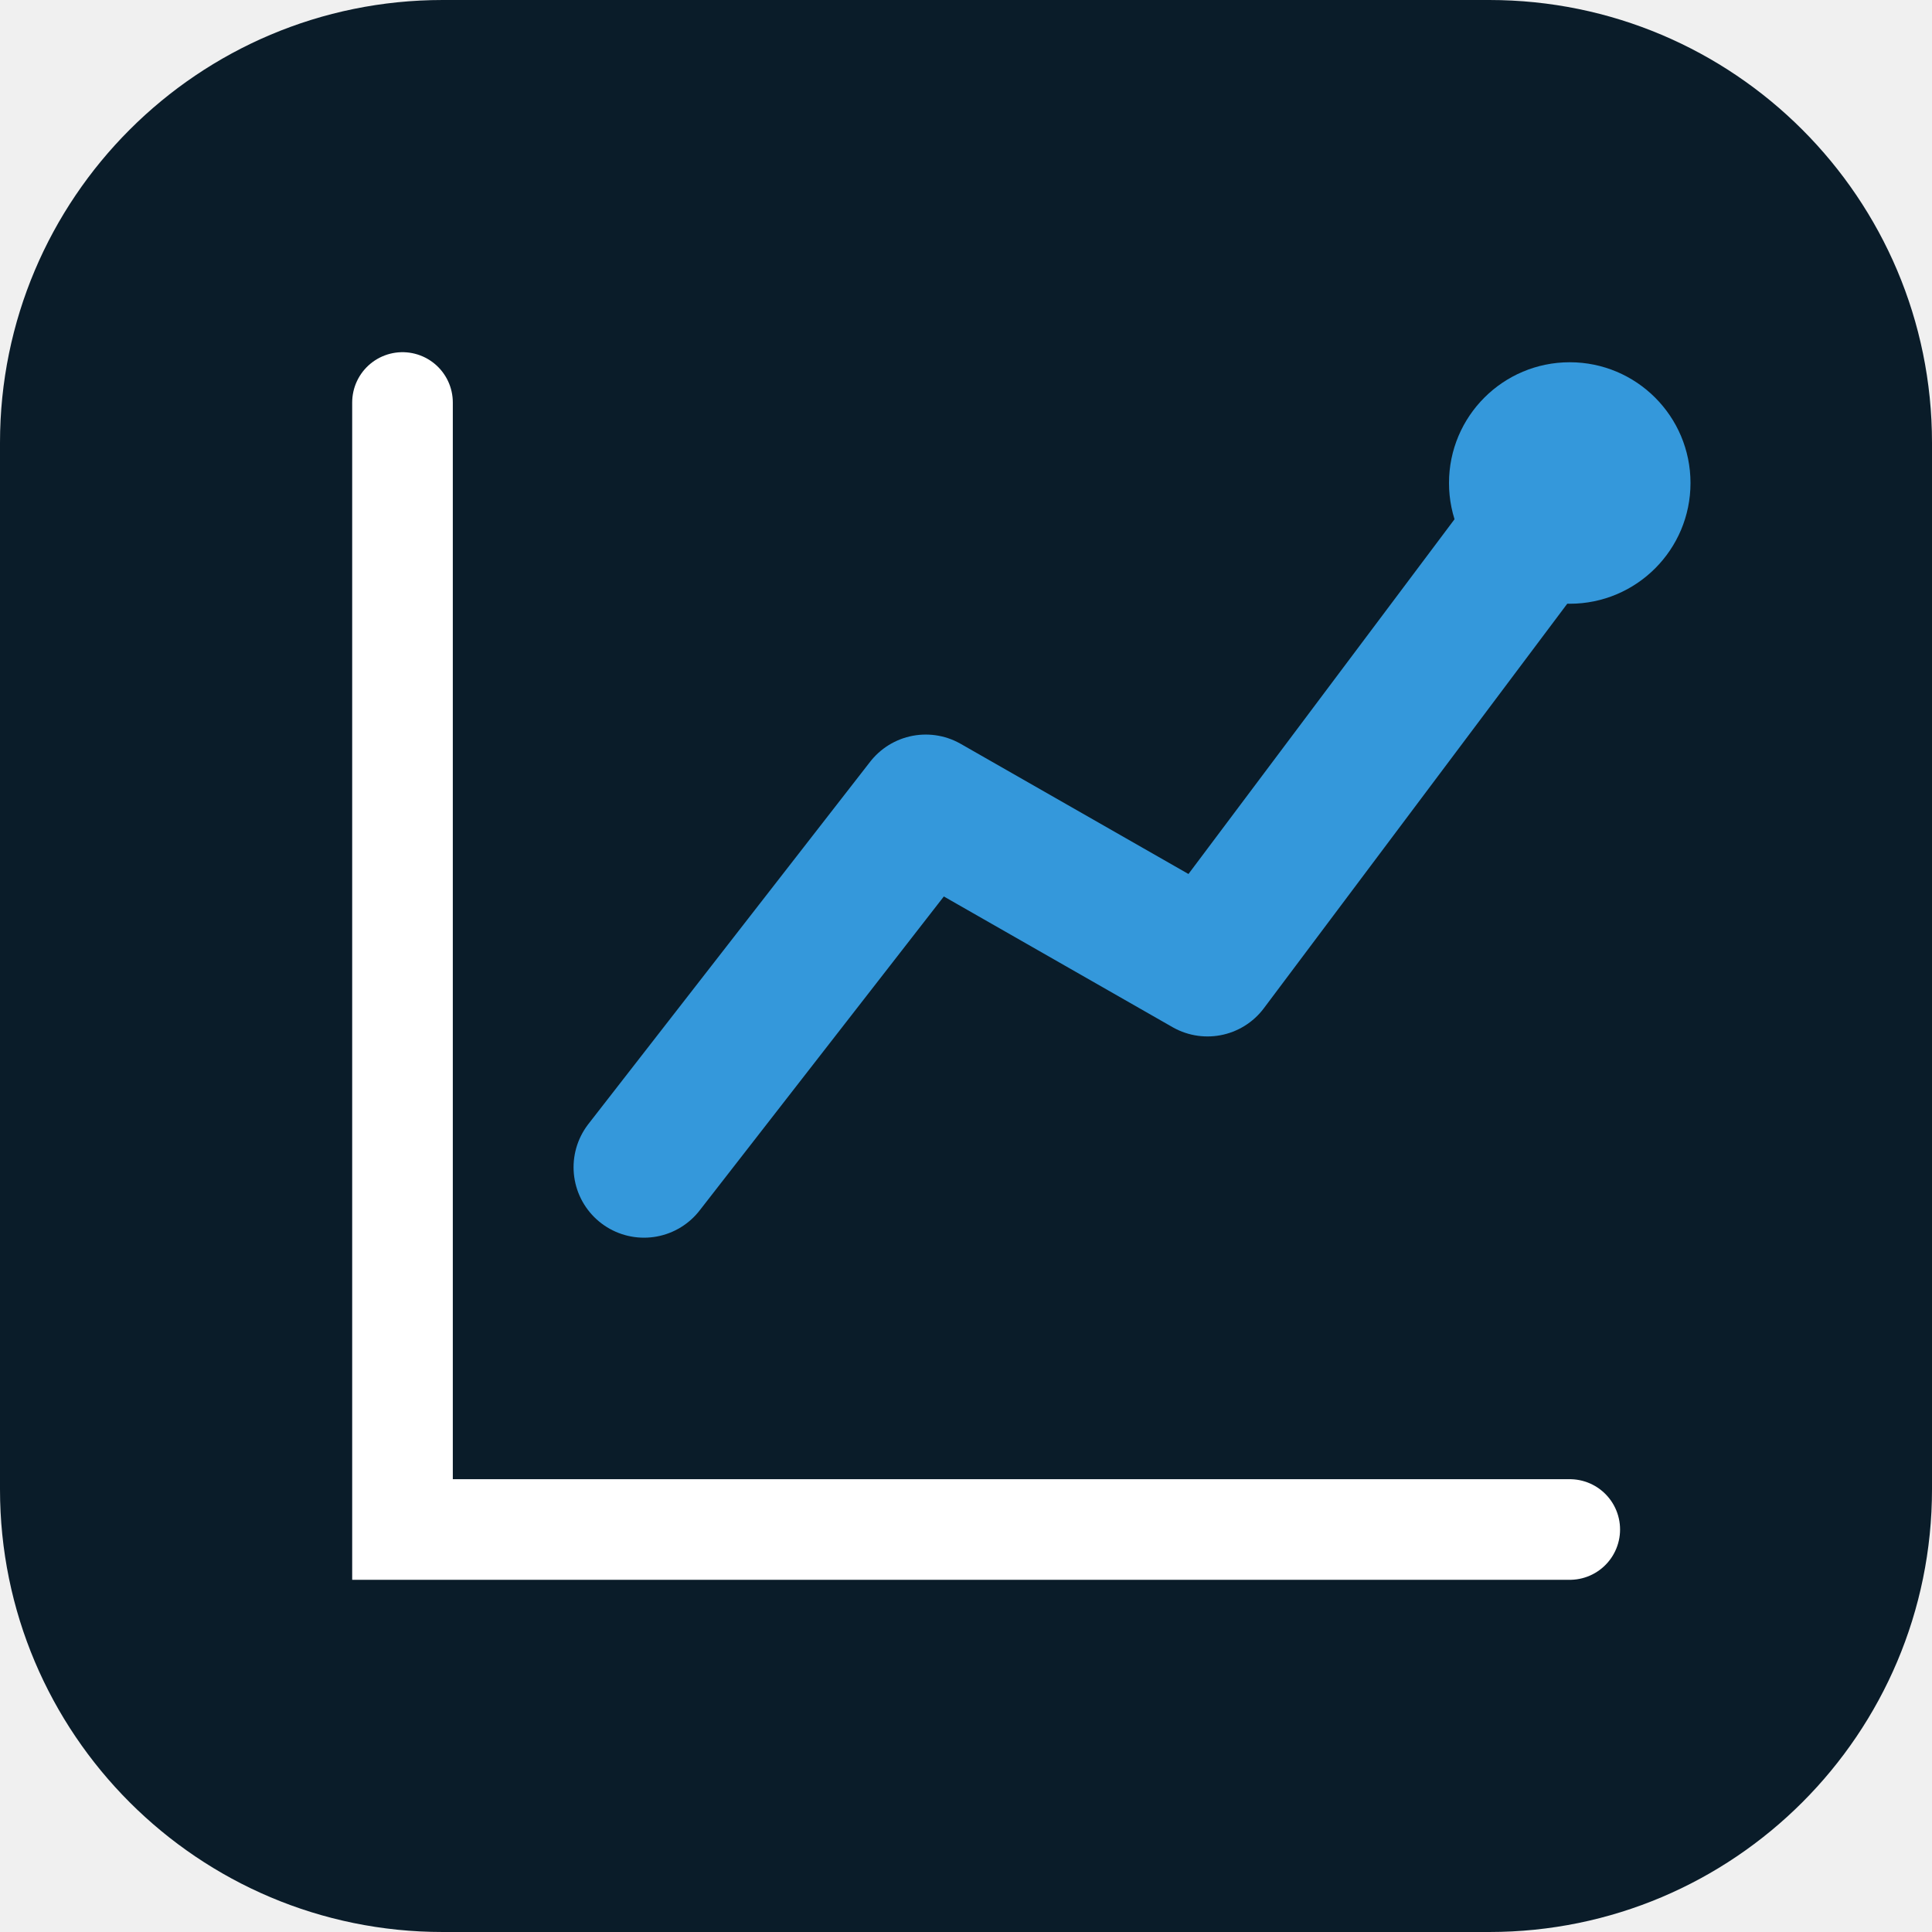
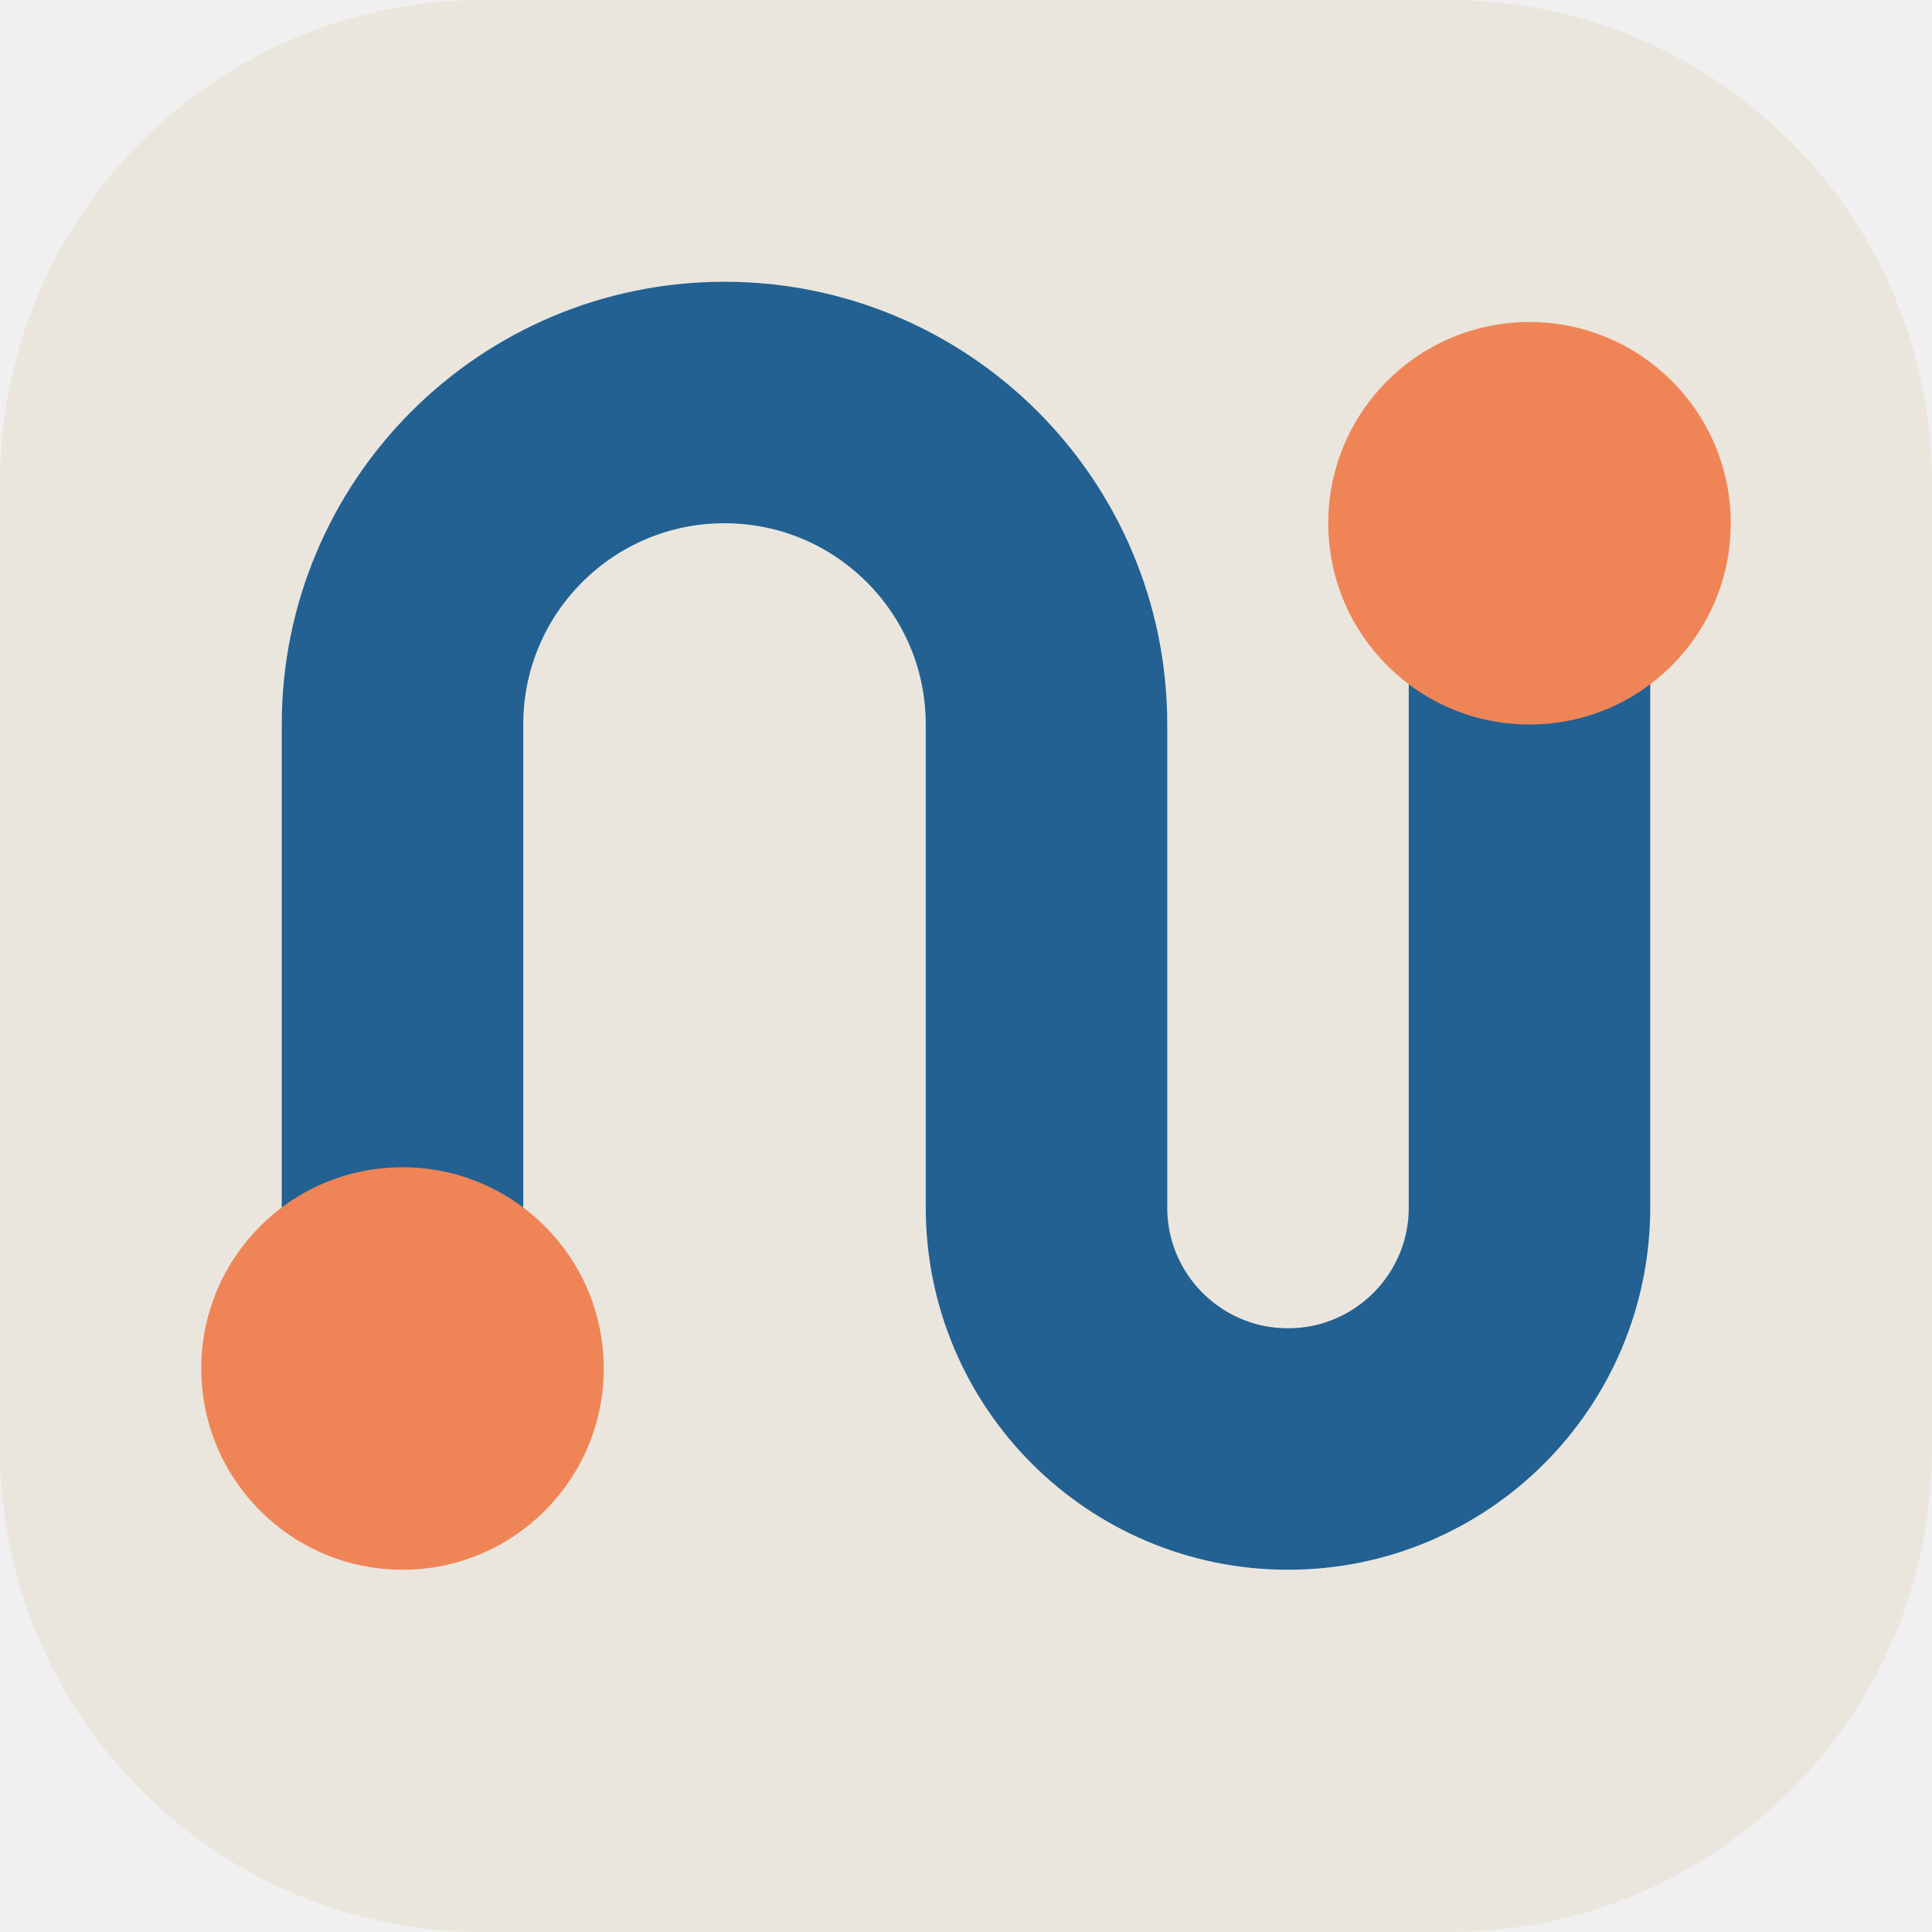
<svg xmlns="http://www.w3.org/2000/svg" viewBox="0 0 48 48">
-   <rect width="48" height="48" rx="11" fill="#0a1c29" />
-   <path d="M10 10v28h29" fill="none" stroke="white" stroke-width="2.5" stroke-linecap="round" />
-   <path d="M16 29l7-9 7 4 9-12" fill="none" stroke="#3498db" stroke-width="3.5" stroke-linejoin="round" stroke-linecap="round" />
-   <circle cx="39" cy="12" r="3" fill="#3498db" />
+   <rect width="48" height="48" rx="12" fill="#EAE6DE" />
+   <path d="M10 30V18a8 8 0 0 1 16 0v12a6 6 0 0 0 12 0V17" fill="none" stroke="#226192" stroke-width="6" stroke-linecap="round" />
+   <circle cx="10" cy="34" r="5" fill="#EF8557" />
+   <circle cx="38" cy="13" r="5" fill="#EF8557" />
</svg>
